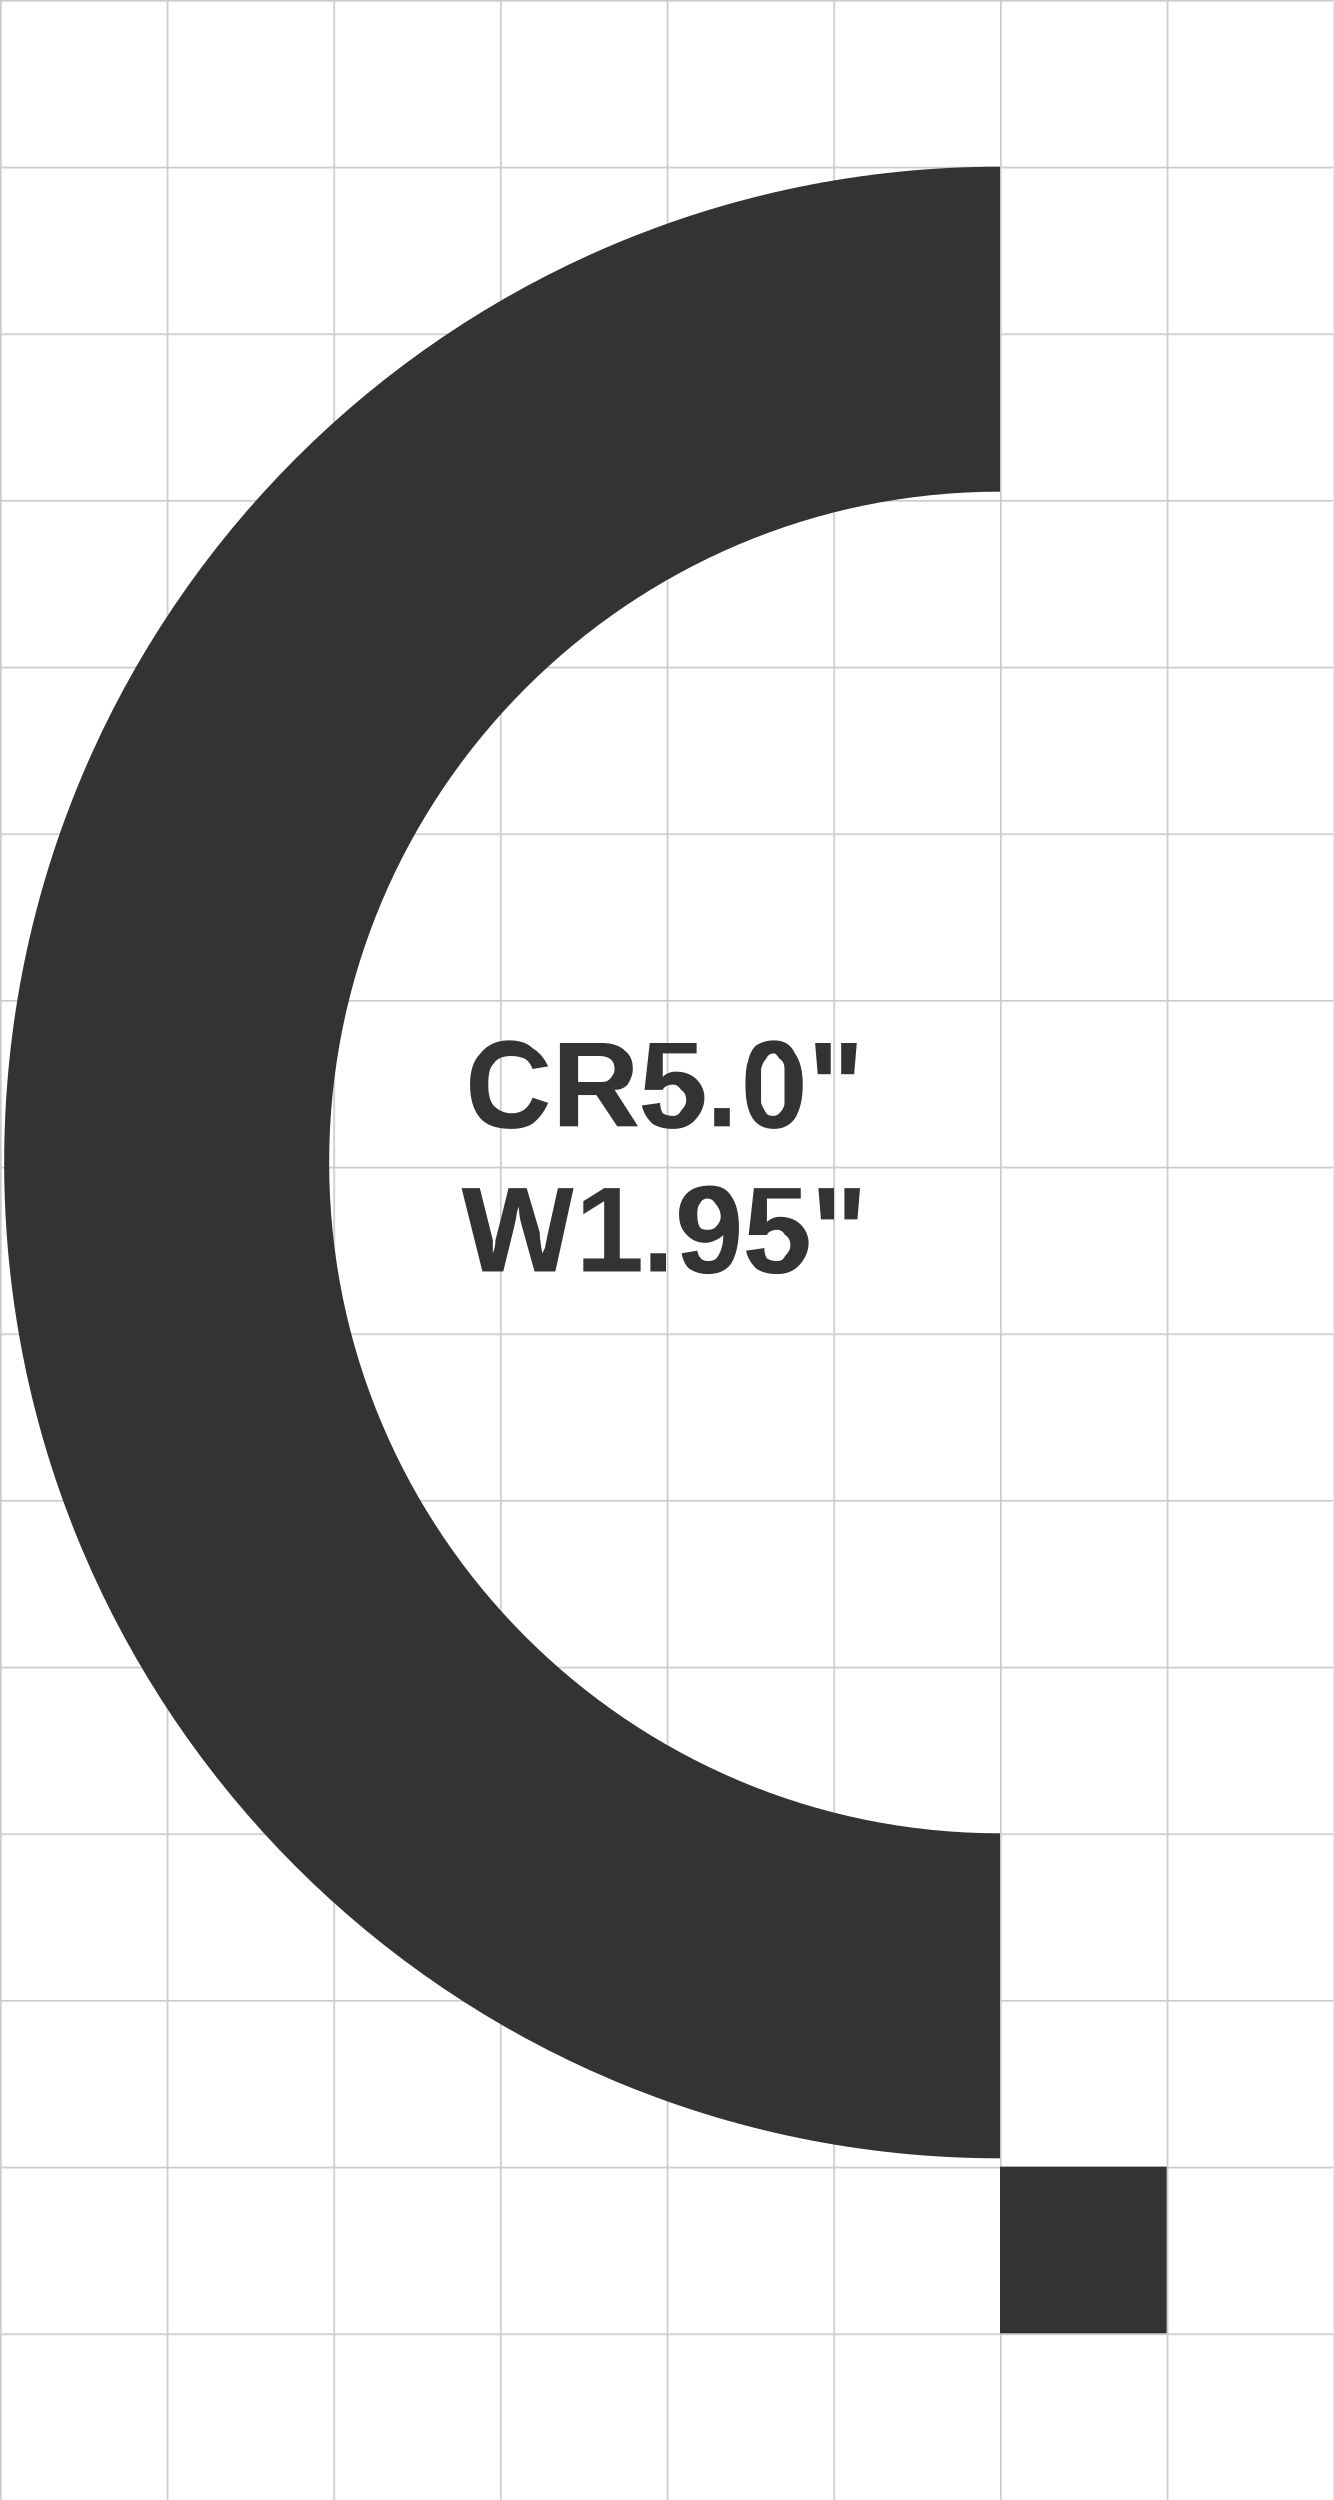
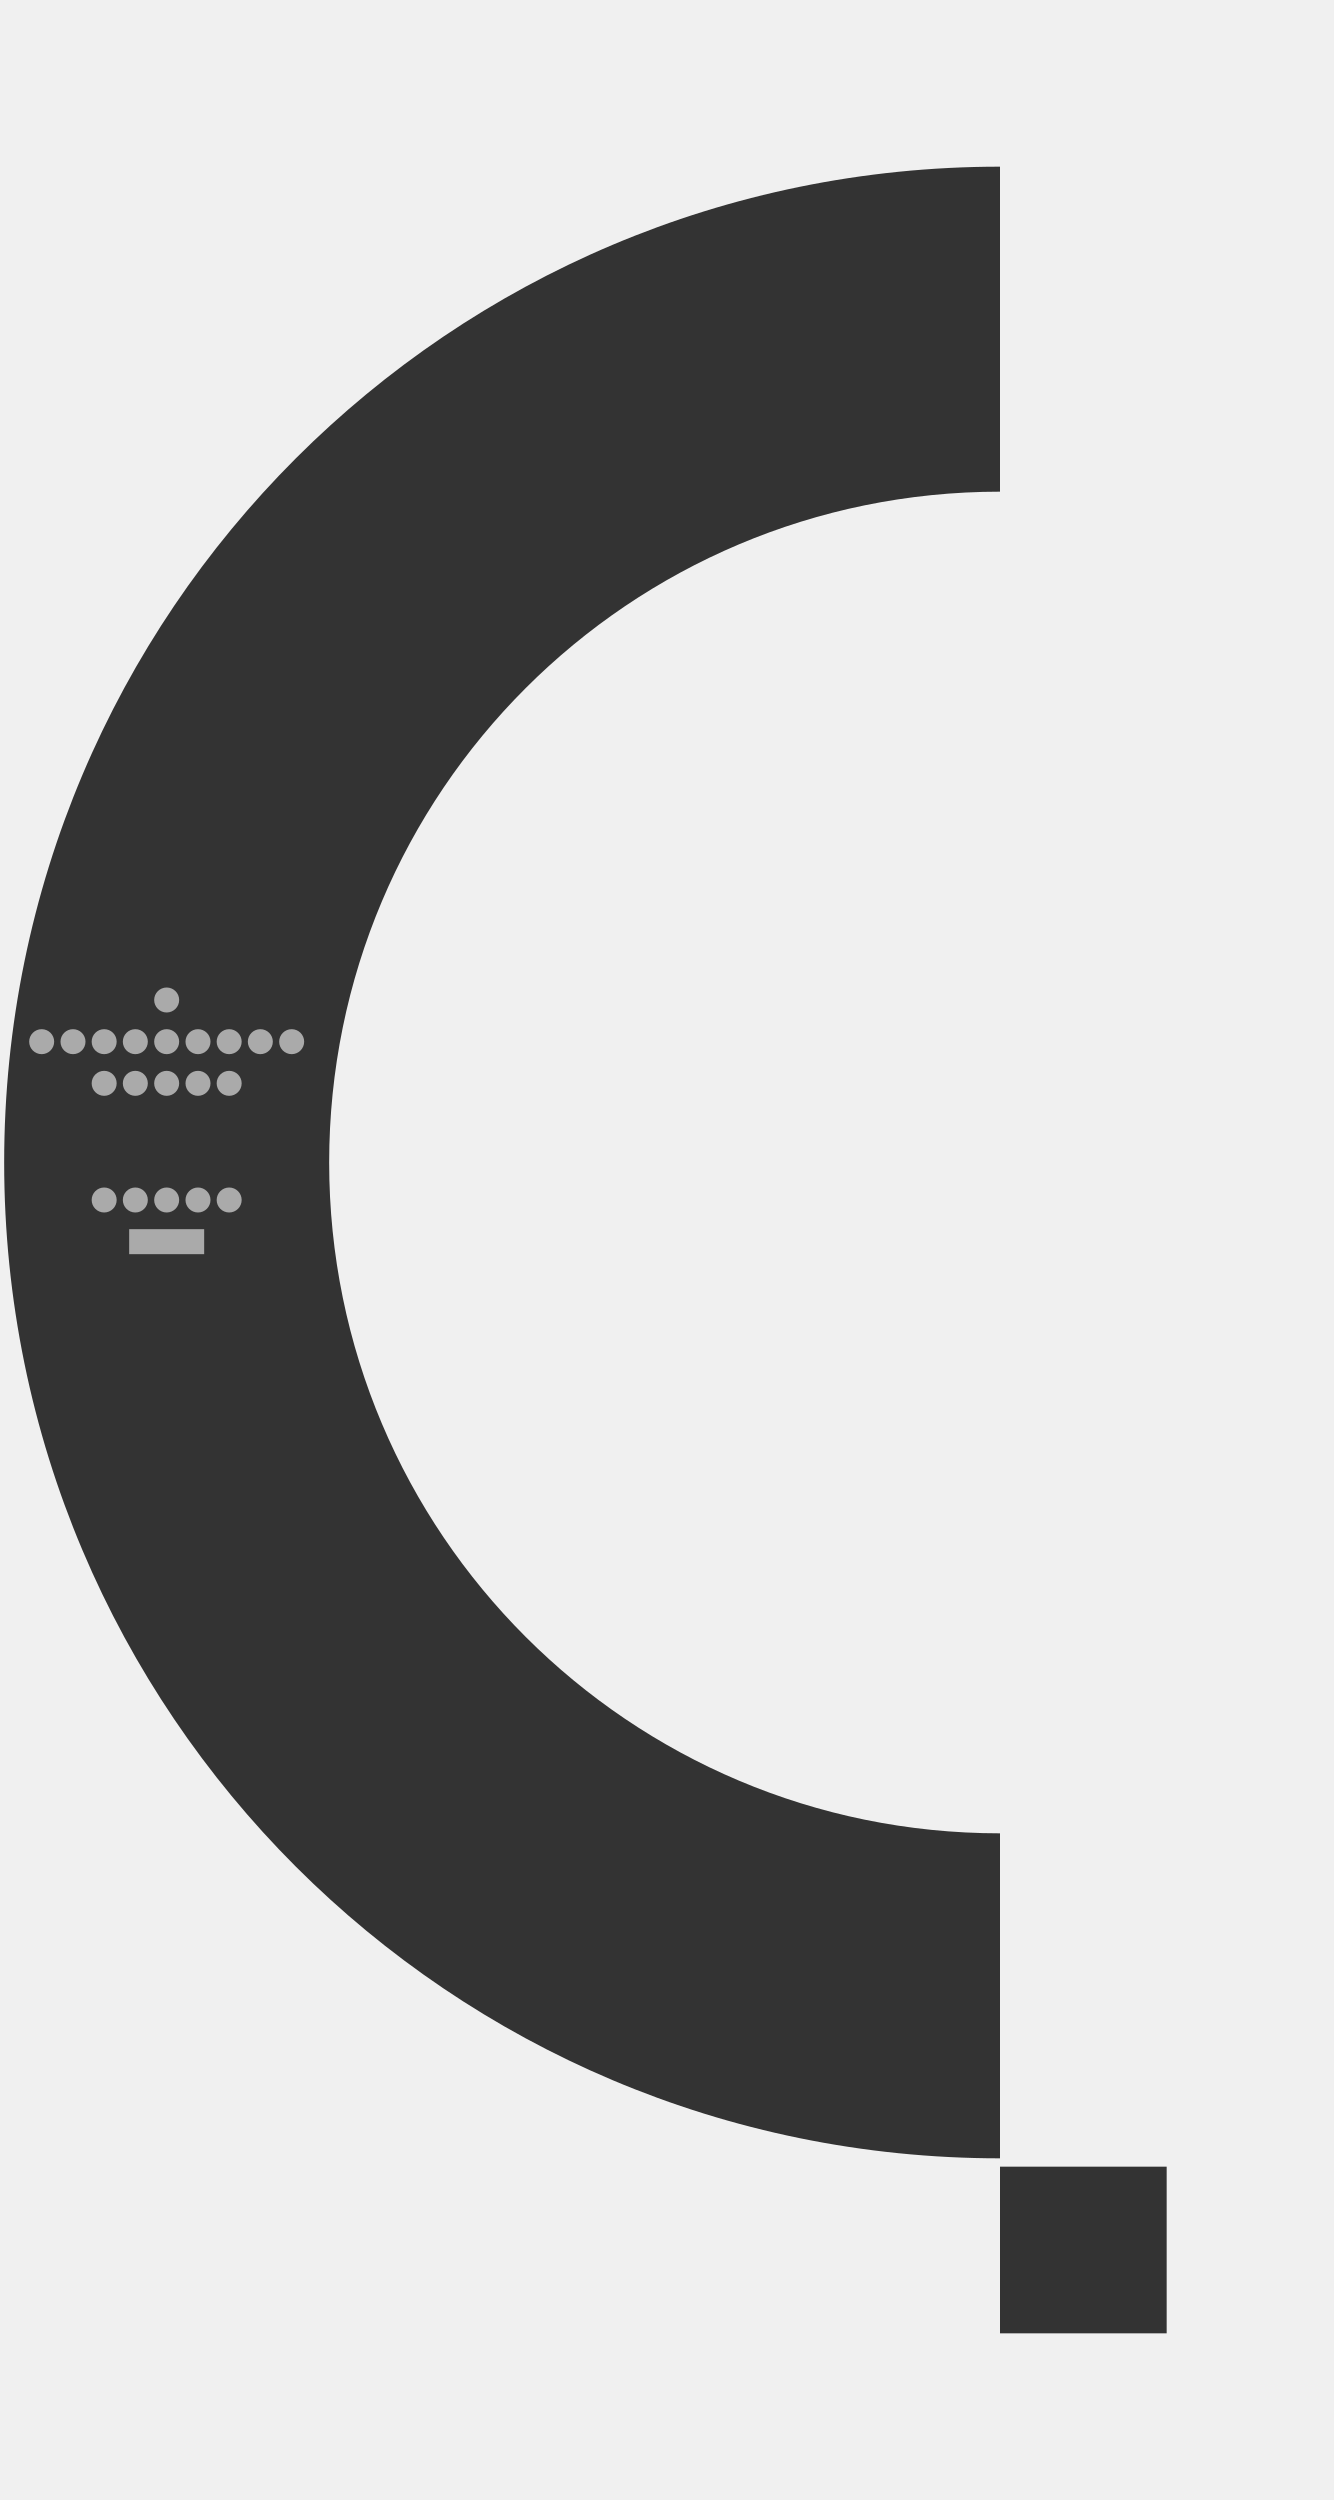
- <svg xmlns="http://www.w3.org/2000/svg" width="8in" height="15in" viewBox="0 0 8 15">
+ <svg xmlns="http://www.w3.org/2000/svg" width="768" height="1440" viewBox="0 0 8 15">
  <style>
  .channel { fill: #333333; stroke: none; }
-   .label { font-family: Arial, sans-serif; font-size: 0.18px; fill: #333; }
</style>
-   <rect width="100%" height="100%" fill="white" />
-   <defs>
-     <pattern id="background-grid" width="1.0" height="1.0" patternUnits="userSpaceOnUse">
-       <path d="M 1.0 0 L 0 0 0 1.0" fill="none" stroke="#CCCCCC" stroke-width="0.02" />
-     </pattern>
-   </defs>
-   <rect x="0" y="0" width="8" height="15" fill="url(#background-grid)" />
  <path d="M 6 12.95 A 5.975 5.975 0 1 1 6 1 L 6 2.95 A 4.025 4.025 0 1 0 6 11 Z" class="channel" />
-   <text x="3.987" y="6.758" style="font-family: Arial, sans-serif; font-size: 0.725px; fill: #333; font-weight: bold;" text-anchor="middle">CR5.0"</text>
-   <text x="3.987" y="7.627" style="font-family: Arial, sans-serif; font-size: 0.725px; fill: #333; font-weight: bold;" text-anchor="middle">W1.95"</text>
+   <g id="labels">
+     <circle cx="1" cy="6" r="0.075" fill="#AAAAAA" />
+     <circle cx="0.25" cy="6.25" r="0.075" fill="#AAAAAA" />
+     <circle cx="0.438" cy="6.25" r="0.075" fill="#AAAAAA" />
+     <circle cx="0.625" cy="6.25" r="0.075" fill="#AAAAAA" />
+     <circle cx="0.812" cy="6.25" r="0.075" fill="#AAAAAA" />
+     <circle cx="1" cy="6.25" r="0.075" fill="#AAAAAA" />
+     <circle cx="1.188" cy="6.25" r="0.075" fill="#AAAAAA" />
+     <circle cx="1.375" cy="6.25" r="0.075" fill="#AAAAAA" />
+     <circle cx="1.562" cy="6.25" r="0.075" fill="#AAAAAA" />
+     <circle cx="1.75" cy="6.25" r="0.075" fill="#AAAAAA" />
+     <circle cx="0.625" cy="6.5" r="0.075" fill="#AAAAAA" />
+     <circle cx="0.812" cy="6.5" r="0.075" fill="#AAAAAA" />
+     <circle cx="1" cy="6.5" r="0.075" fill="#AAAAAA" />
+     <circle cx="1.188" cy="6.5" r="0.075" fill="#AAAAAA" />
+     <circle cx="1.375" cy="6.5" r="0.075" fill="#AAAAAA" />
+     <circle cx="0.625" cy="7.2" r="0.075" fill="#AAAAAA" />
+     <circle cx="0.812" cy="7.2" r="0.075" fill="#AAAAAA" />
+     <circle cx="1" cy="7.2" r="0.075" fill="#AAAAAA" />
+     <circle cx="1.188" cy="7.2" r="0.075" fill="#AAAAAA" />
+     <circle cx="1.375" cy="7.2" r="0.075" fill="#AAAAAA" />
+     <rect x="0.775" y="7.375" width="0.45" height="0.15" fill="#AAAAAA" />
+   </g>
  <rect x="6" y="13" width="1" height="1" class="channel" />
</svg>
